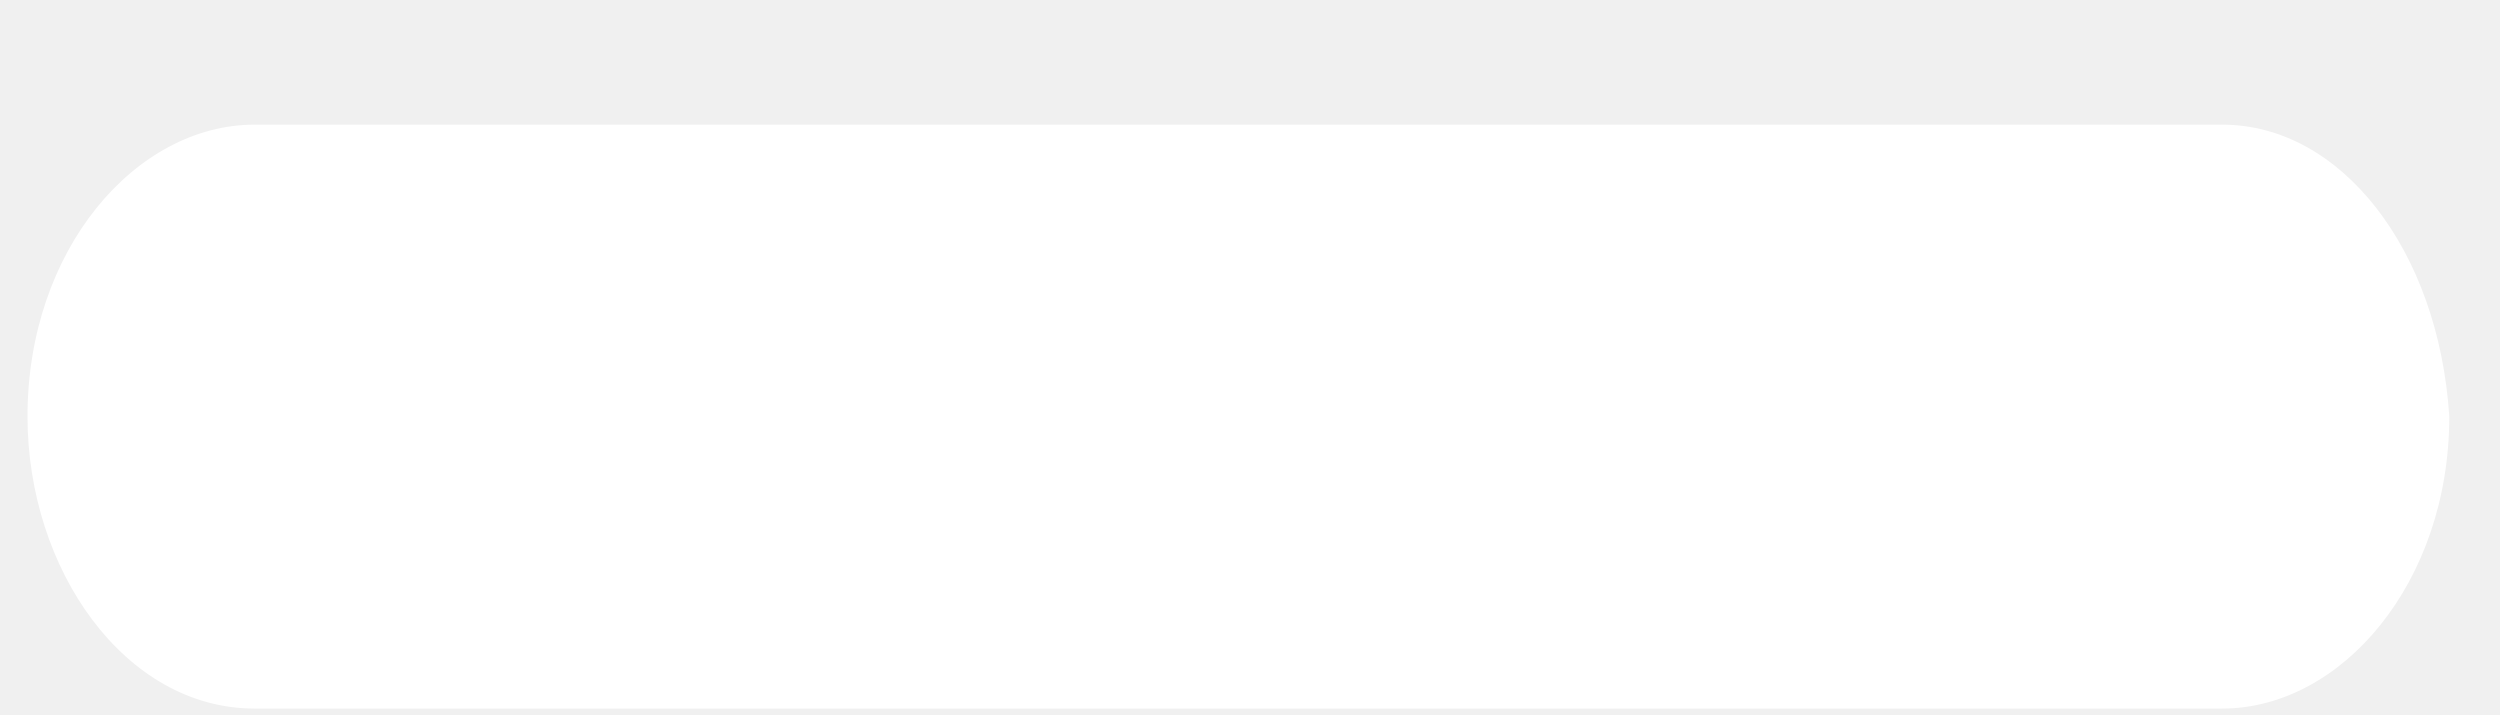
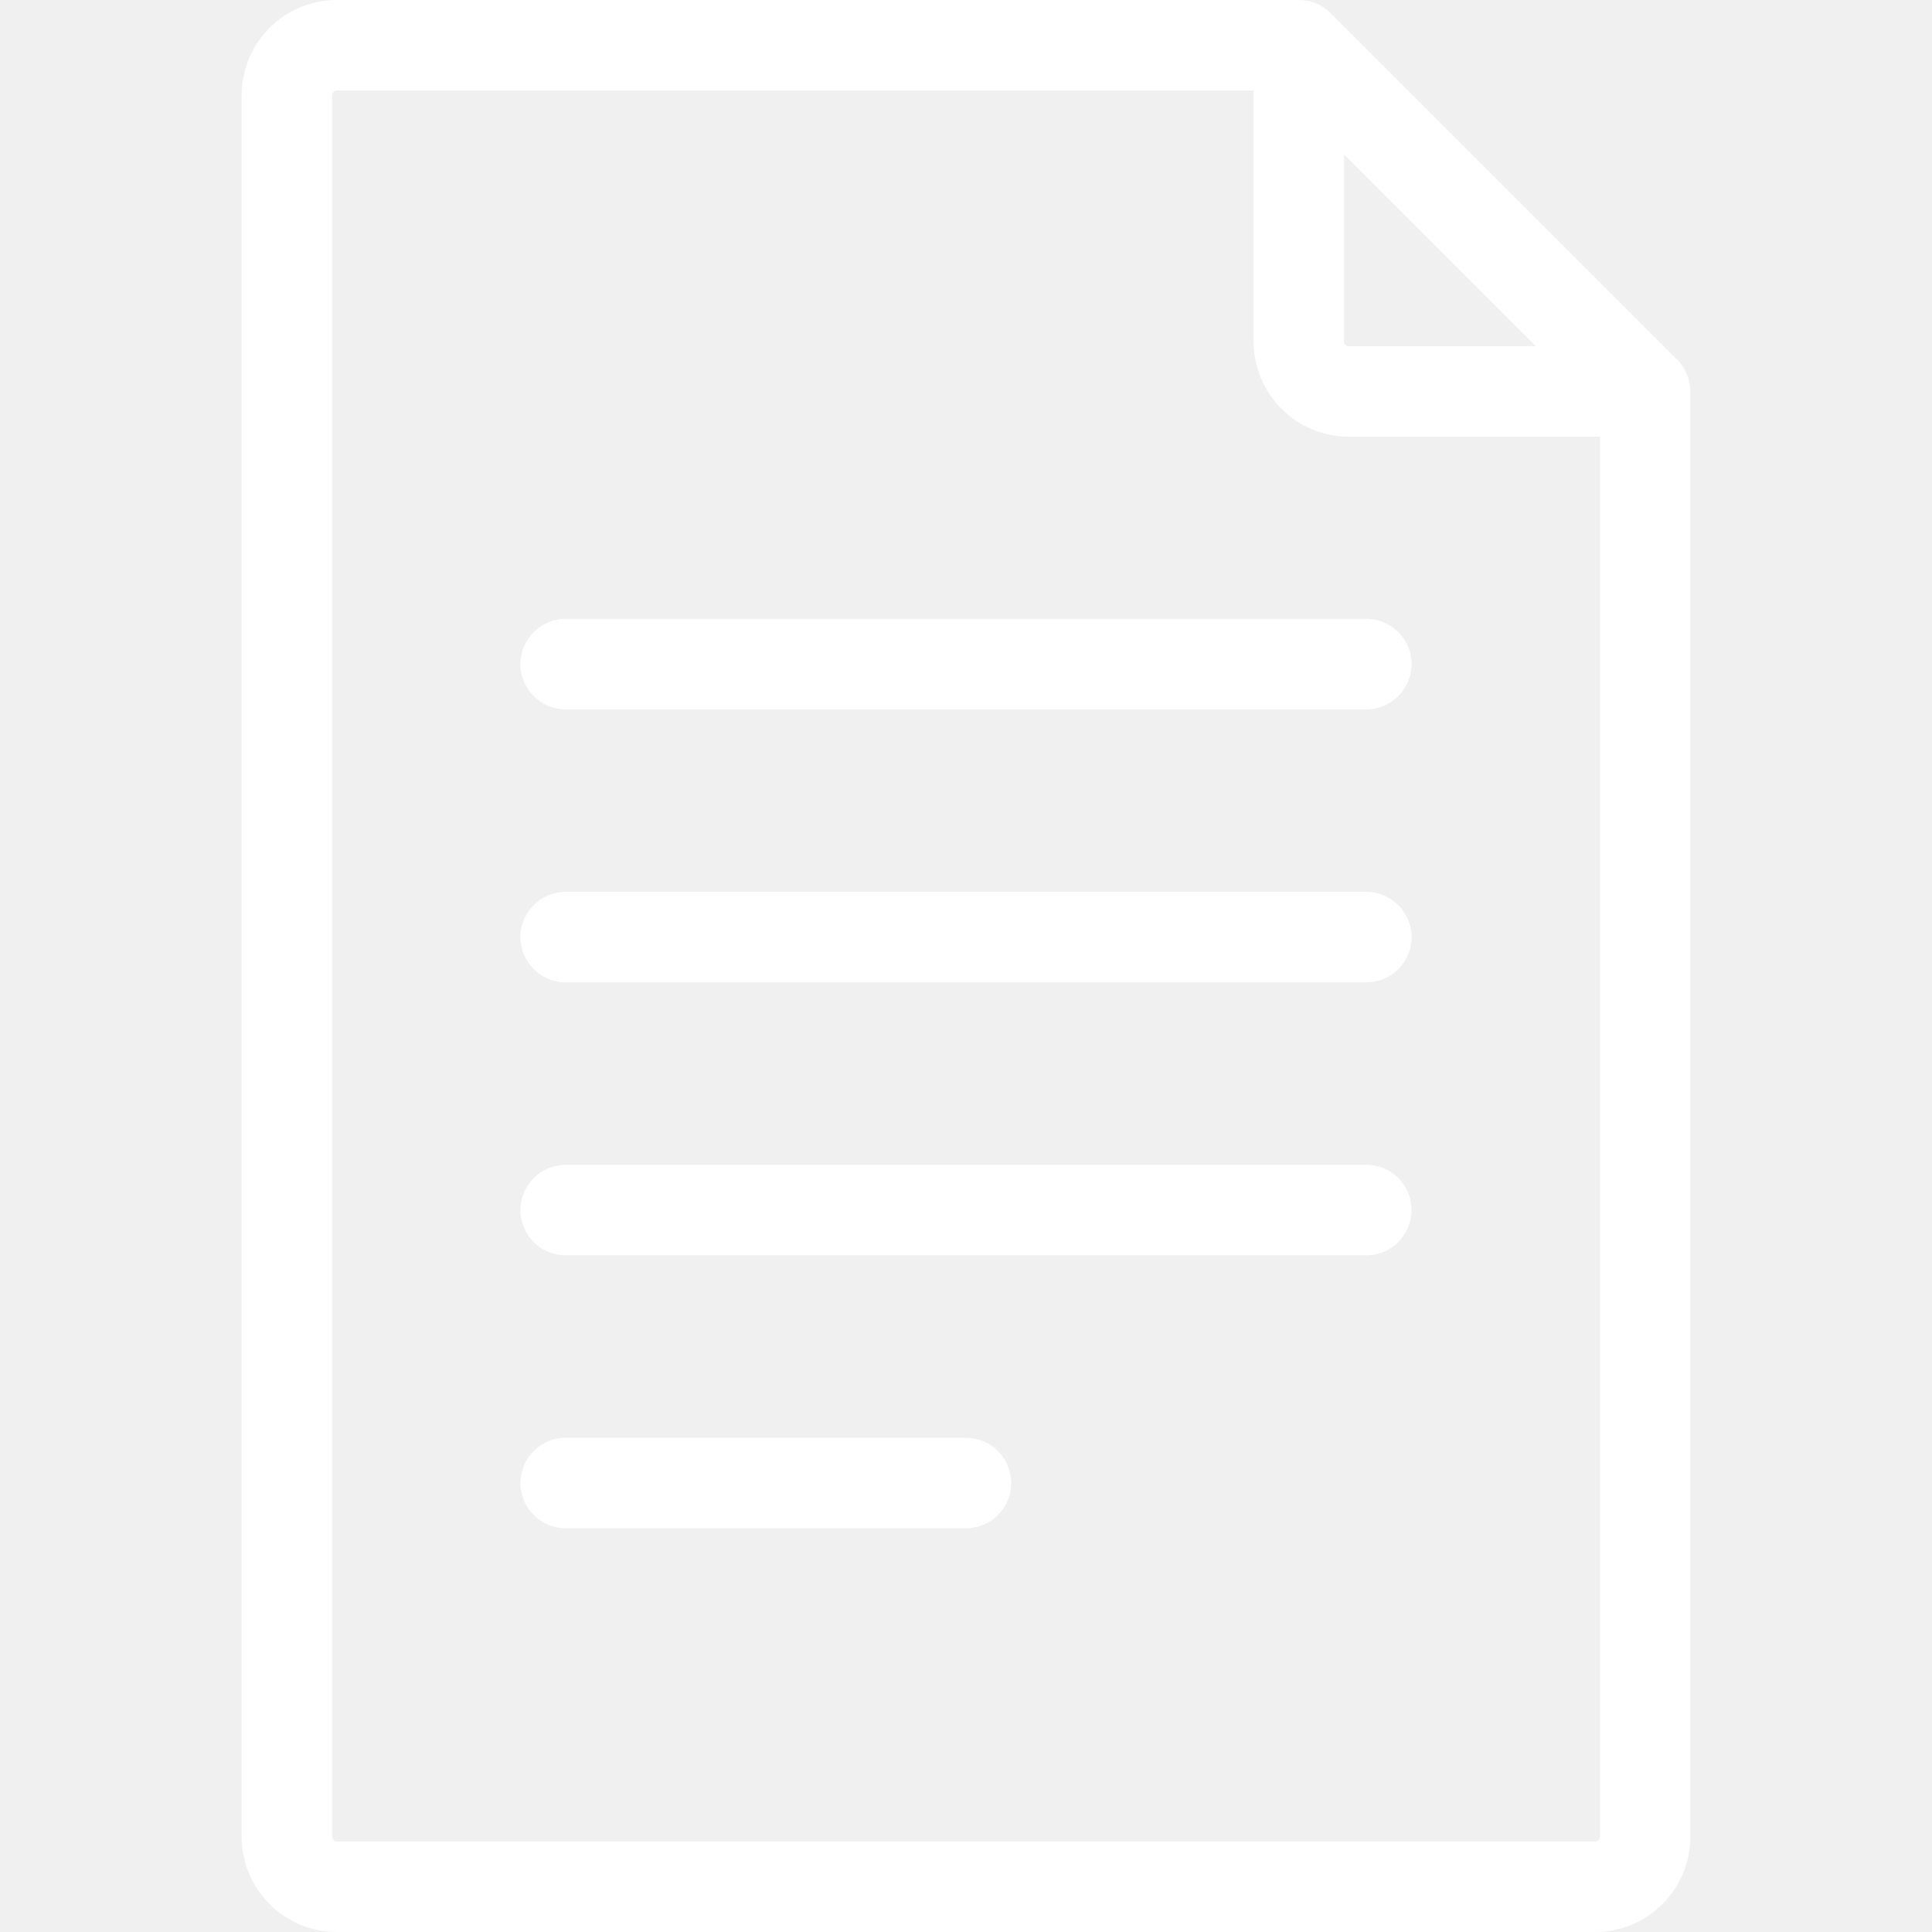
- <svg xmlns="http://www.w3.org/2000/svg" version="1.1" width="7px" height="2px">
-   <g transform="matrix(1 0 0 1 -39 -42 )">
-     <path d="M 6.858 1.166  C 6.828 0.699  6.555 0.349  6.222 0.349  L 0.713 0.349  C 0.38 0.349  0.077 0.699  0.077 1.166  C 0.077 1.594  0.349 1.984  0.713 1.984  L 6.222 1.984  C 6.555 1.984  6.858 1.633  6.858 1.166  Z " fill-rule="nonzero" fill="#ffffff" stroke="none" transform="matrix(1 0 0 1 39 42 )" />
+ <svg xmlns="http://www.w3.org/2000/svg" height="100px" width="100px" fill="#ffffff" version="1.1" x="0px" y="0px" viewBox="0 0 512 512" style="enable-background:new 0 0 512 512;" xml:space="preserve">
+   <g>
+     <g>
+       <path d="M447.933,103.629c-0.034-3.076-1.224-6.09-3.485-8.352L352.683,3.511c-0.004-0.004-0.007-0.005-0.011-0.008    C350.505,1.338,347.511,0,344.206,0H89.278C75.361,0,64.04,11.32,64.04,25.237v461.525c0,13.916,11.32,25.237,25.237,25.237    h333.444c13.916,0,25.237-11.32,25.237-25.237V103.753C447.96,103.709,447.937,103.672,447.933,103.629z M356.194,40.931    l50.834,50.834h-49.572c-0.695,0-1.262-0.567-1.262-1.262V40.931z M423.983,486.763c0,0.695-0.566,1.261-1.261,1.261H89.278    c-0.695,0-1.261-0.566-1.261-1.261V25.237c0-0.695,0.566-1.261,1.261-1.261h242.94v66.527c0,13.916,11.322,25.239,25.239,25.239    h66.527V486.763z" />
+     </g>
+   </g>
+   <g>
+     <g>
+       <path d="M362.088,164.014H149.912c-6.62,0-11.988,5.367-11.988,11.988c0,6.62,5.368,11.988,11.988,11.988h212.175    c6.62,0,11.988-5.368,11.988-11.988C374.076,169.381,368.707,164.014,362.088,164.014z" />
+     </g>
+   </g>
+   <g>
+     <g>
+       <path d="M362.088,236.353H149.912c-6.62,0-11.988,5.368-11.988,11.988c0,6.62,5.368,11.988,11.988,11.988h212.175    c6.62,0,11.988-5.368,11.988-11.988C374.076,241.721,368.707,236.353,362.088,236.353z" />
+     </g>
+   </g>
+   <g>
+     <g>
+       <path d="M362.088,308.691H149.912c-6.62,0-11.988,5.368-11.988,11.988c0,6.621,5.368,11.988,11.988,11.988h212.175    c6.62,0,11.988-5.367,11.988-11.988C374.076,314.06,368.707,308.691,362.088,308.691z" />
+     </g>
+   </g>
+   <g>
+     <g>
+       <path d="M256,381.031H149.912c-6.62,0-11.988,5.368-11.988,11.988c0,6.621,5.368,11.988,11.988,11.988H256    c6.62,0,11.988-5.367,11.988-11.988C267.988,386.398,262.62,381.031,256,381.031z" />
+     </g>
  </g>
</svg>
